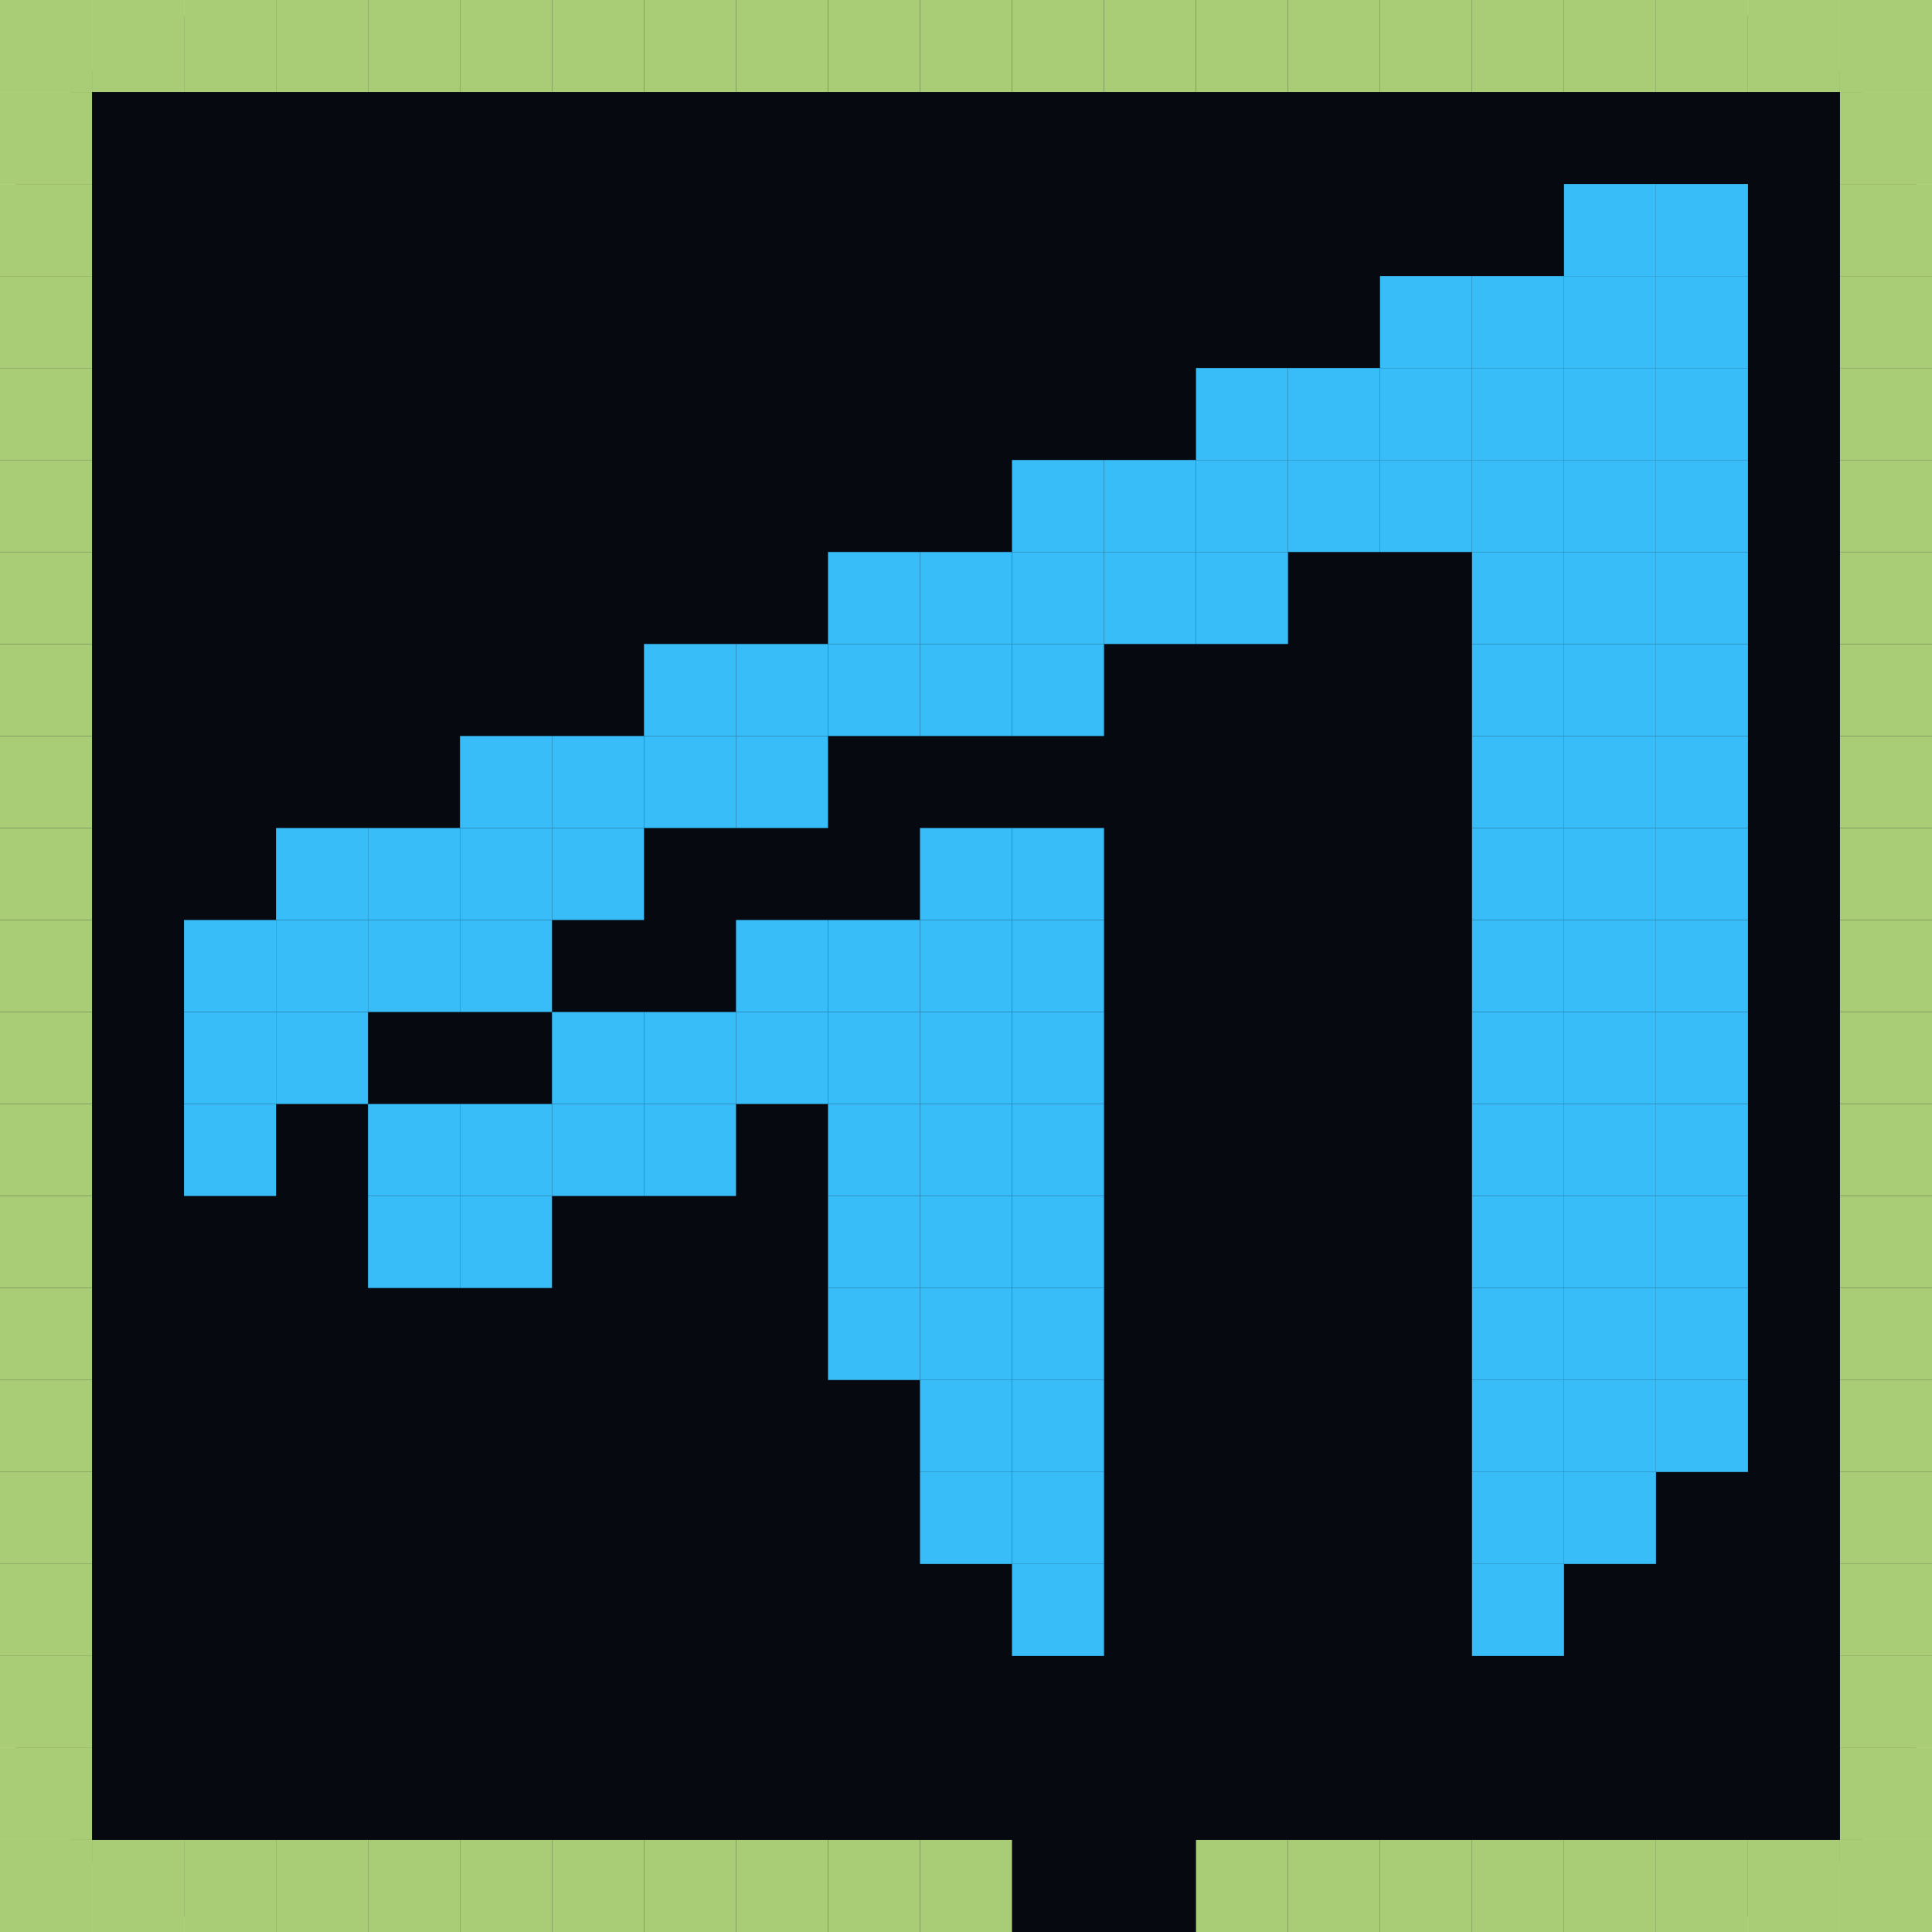
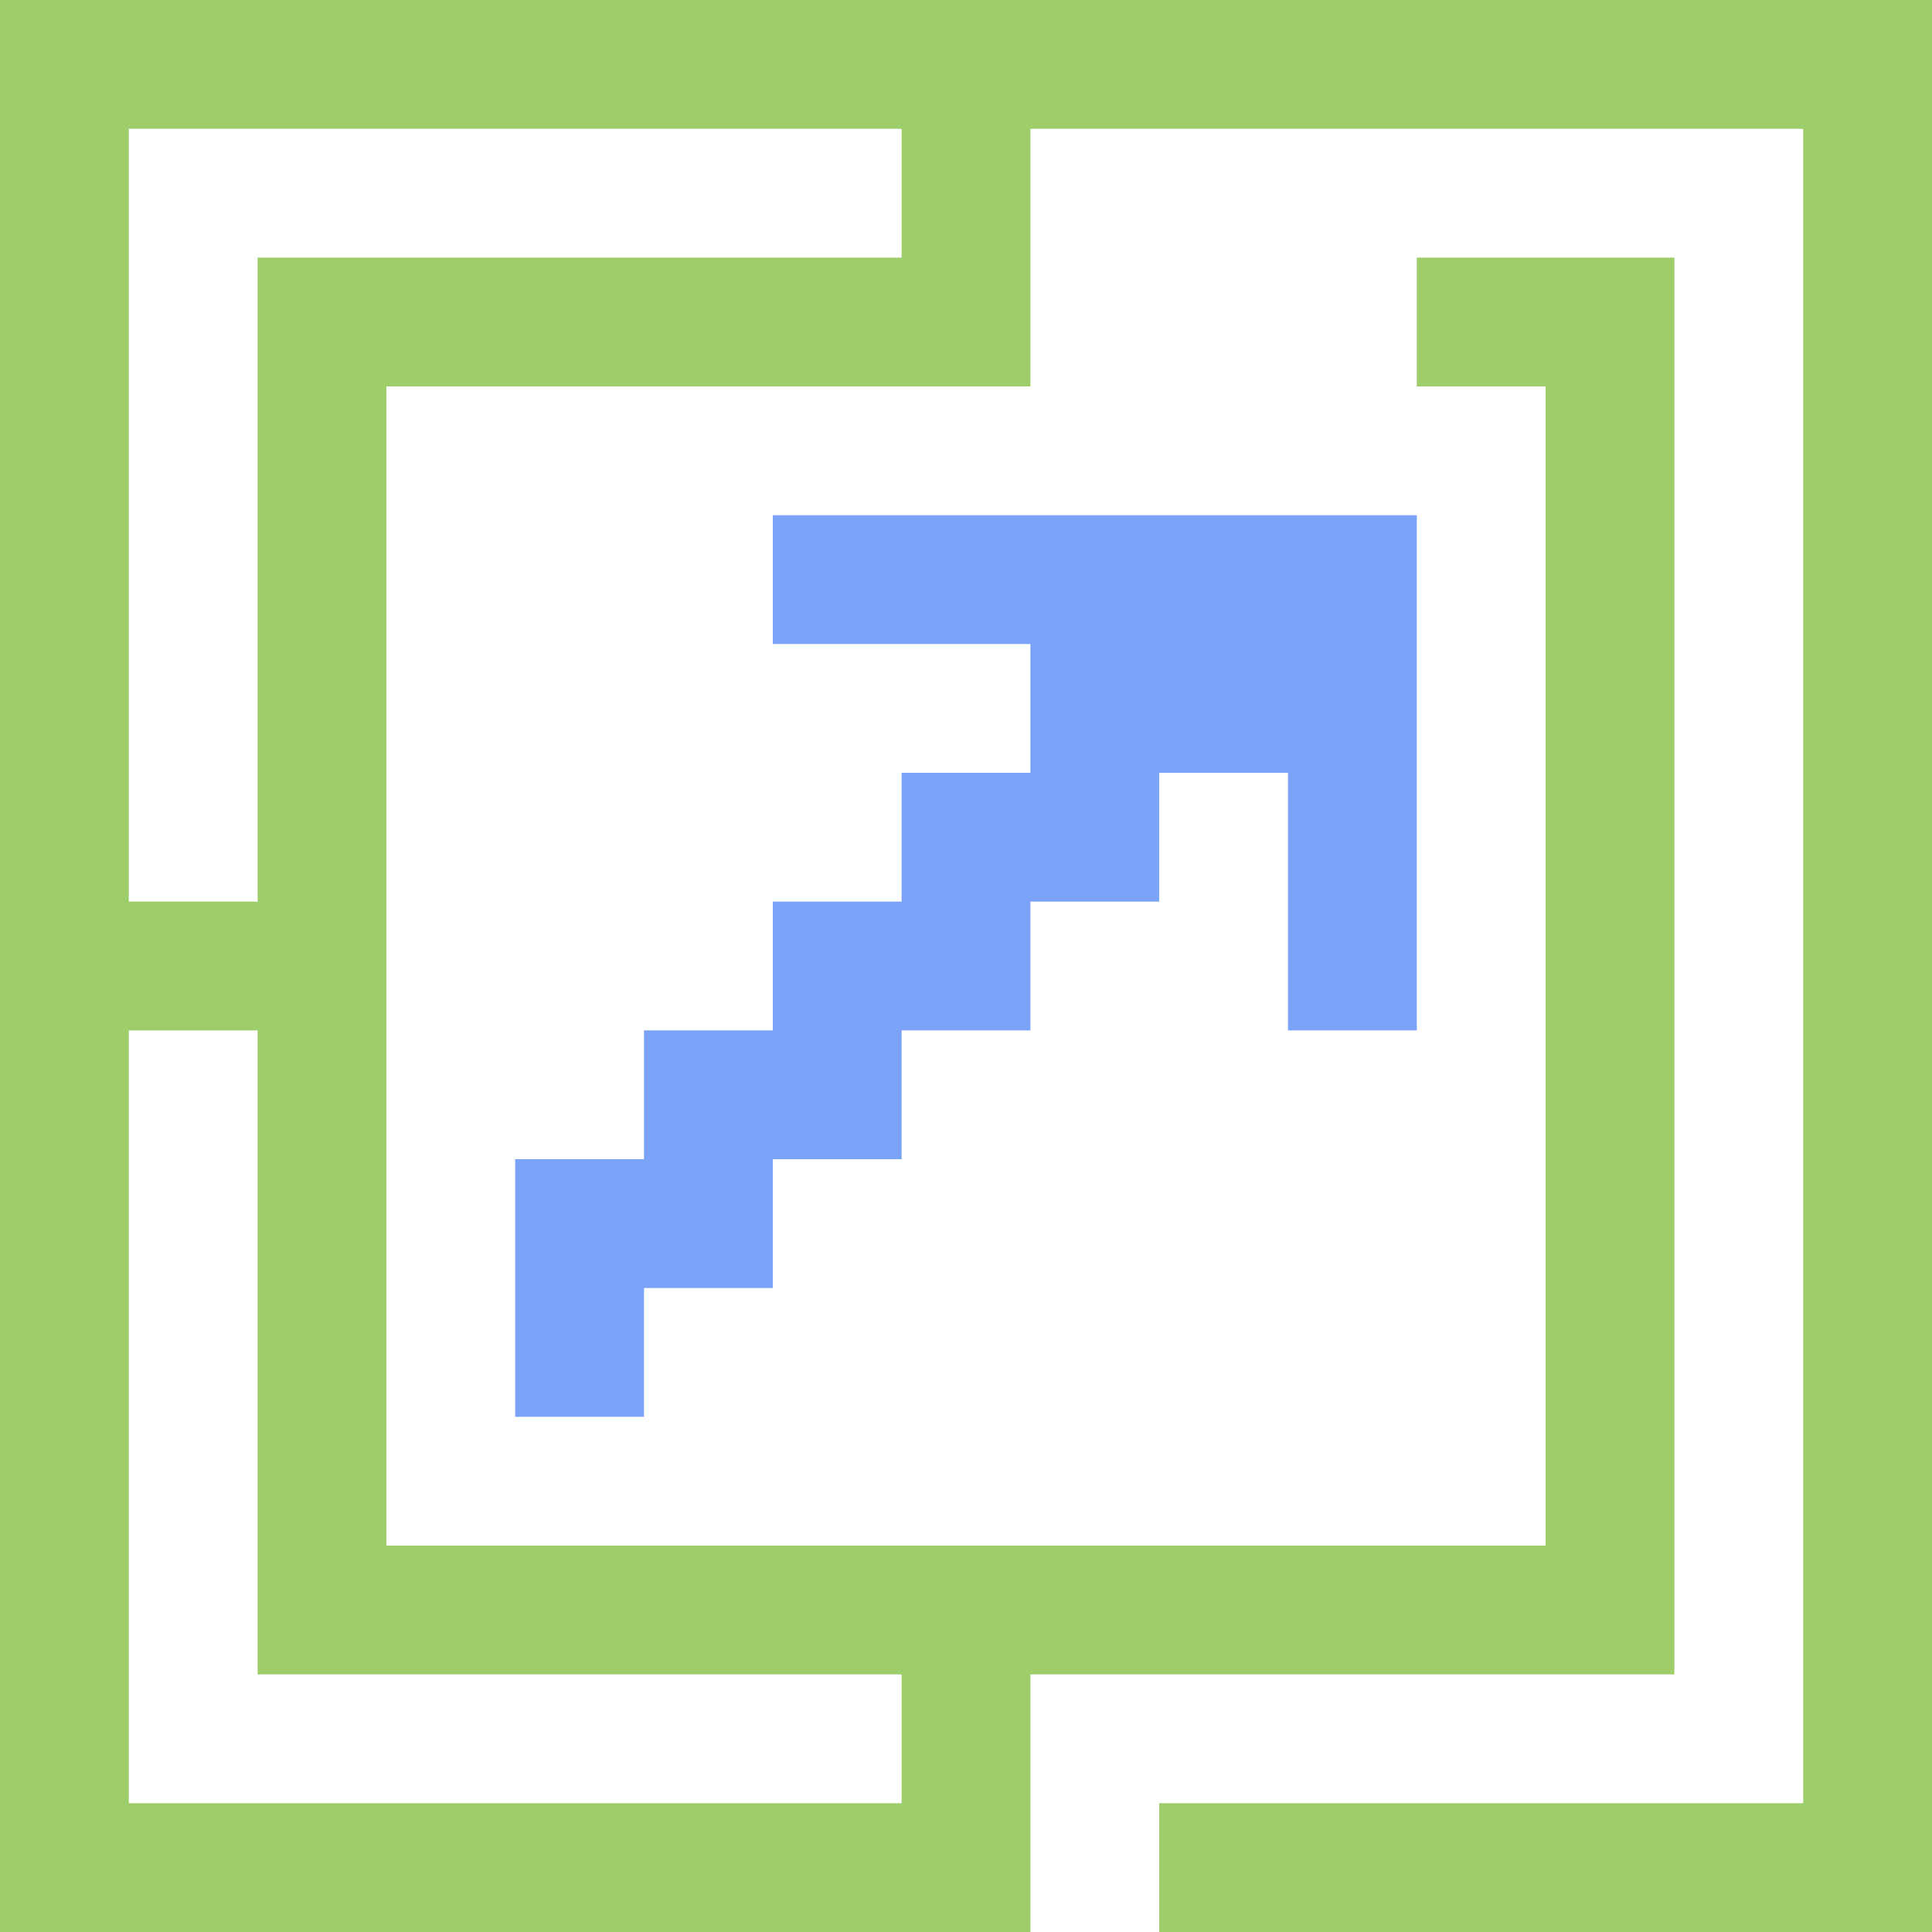
- <svg xmlns="http://www.w3.org/2000/svg" viewBox="0 0 420 420" width="420" height="420">
-   <rect width="100%" height="100%" fill="#060910" rx="60" />
-   <g transform="translate(0, 0)">
-     <rect x="0" y="0" width="20" height="20" fill="#A8CD76" />
-     <rect x="20" y="0" width="20" height="20" fill="#A8CD76" />
-     <rect x="40" y="0" width="20" height="20" fill="#A8CD76" />
-     <rect x="60" y="0" width="20" height="20" fill="#A8CD76" />
-     <rect x="80" y="0" width="20" height="20" fill="#A8CD76" />
-     <rect x="100" y="0" width="20" height="20" fill="#A8CD76" />
-     <rect x="120" y="0" width="20" height="20" fill="#A8CD76" />
-     <rect x="140" y="0" width="20" height="20" fill="#A8CD76" />
-     <rect x="160" y="0" width="20" height="20" fill="#A8CD76" />
-     <rect x="180" y="0" width="20" height="20" fill="#A8CD76" />
-     <rect x="200" y="0" width="20" height="20" fill="#A8CD76" />
-     <rect x="220" y="0" width="20" height="20" fill="#A8CD76" />
-     <rect x="240" y="0" width="20" height="20" fill="#A8CD76" />
-     <rect x="260" y="0" width="20" height="20" fill="#A8CD76" />
-     <rect x="280" y="0" width="20" height="20" fill="#A8CD76" />
-     <rect x="300" y="0" width="20" height="20" fill="#A8CD76" />
-     <rect x="320" y="0" width="20" height="20" fill="#A8CD76" />
-     <rect x="340" y="0" width="20" height="20" fill="#A8CD76" />
-     <rect x="360" y="0" width="20" height="20" fill="#A8CD76" />
-     <rect x="380" y="0" width="20" height="20" fill="#A8CD76" />
-     <rect x="400" y="0" width="20" height="20" fill="#A8CD76" />
-     <rect x="0" y="20" width="20" height="20" fill="#A8CD76" />
-     <rect x="400" y="20" width="20" height="20" fill="#A8CD76" />
-     <rect x="0" y="40" width="20" height="20" fill="#A8CD76" />
-     <rect x="340" y="40" width="20" height="20" fill="#38BDF8" />
-     <rect x="360" y="40" width="20" height="20" fill="#38BDF8" />
-     <rect x="400" y="40" width="20" height="20" fill="#A8CD76" />
-     <rect x="0" y="60" width="20" height="20" fill="#A8CD76" />
-     <rect x="300" y="60" width="20" height="20" fill="#38BDF8" />
-     <rect x="320" y="60" width="20" height="20" fill="#38BDF8" />
-     <rect x="340" y="60" width="20" height="20" fill="#38BDF8" />
-     <rect x="360" y="60" width="20" height="20" fill="#38BDF8" />
-     <rect x="400" y="60" width="20" height="20" fill="#A8CD76" />
-     <rect x="0" y="80" width="20" height="20" fill="#A8CD76" />
-     <rect x="260" y="80" width="20" height="20" fill="#38BDF8" />
-     <rect x="280" y="80" width="20" height="20" fill="#38BDF8" />
-     <rect x="300" y="80" width="20" height="20" fill="#38BDF8" />
-     <rect x="320" y="80" width="20" height="20" fill="#38BDF8" />
-     <rect x="340" y="80" width="20" height="20" fill="#38BDF8" />
-     <rect x="360" y="80" width="20" height="20" fill="#38BDF8" />
-     <rect x="400" y="80" width="20" height="20" fill="#A8CD76" />
-     <rect x="0" y="100" width="20" height="20" fill="#A8CD76" />
-     <rect x="220" y="100" width="20" height="20" fill="#38BDF8" />
-     <rect x="240" y="100" width="20" height="20" fill="#38BDF8" />
-     <rect x="260" y="100" width="20" height="20" fill="#38BDF8" />
-     <rect x="280" y="100" width="20" height="20" fill="#38BDF8" />
-     <rect x="300" y="100" width="20" height="20" fill="#38BDF8" />
-     <rect x="320" y="100" width="20" height="20" fill="#38BDF8" />
-     <rect x="340" y="100" width="20" height="20" fill="#38BDF8" />
-     <rect x="360" y="100" width="20" height="20" fill="#38BDF8" />
-     <rect x="400" y="100" width="20" height="20" fill="#A8CD76" />
-     <rect x="0" y="120" width="20" height="20" fill="#A8CD76" />
-     <rect x="180" y="120" width="20" height="20" fill="#38BDF8" />
-     <rect x="200" y="120" width="20" height="20" fill="#38BDF8" />
-     <rect x="220" y="120" width="20" height="20" fill="#38BDF8" />
-     <rect x="240" y="120" width="20" height="20" fill="#38BDF8" />
-     <rect x="260" y="120" width="20" height="20" fill="#38BDF8" />
-     <rect x="320" y="120" width="20" height="20" fill="#38BDF8" />
-     <rect x="340" y="120" width="20" height="20" fill="#38BDF8" />
-     <rect x="360" y="120" width="20" height="20" fill="#38BDF8" />
-     <rect x="400" y="120" width="20" height="20" fill="#A8CD76" />
-     <rect x="0" y="140" width="20" height="20" fill="#A8CD76" />
-     <rect x="140" y="140" width="20" height="20" fill="#38BDF8" />
-     <rect x="160" y="140" width="20" height="20" fill="#38BDF8" />
-     <rect x="180" y="140" width="20" height="20" fill="#38BDF8" />
-     <rect x="200" y="140" width="20" height="20" fill="#38BDF8" />
-     <rect x="220" y="140" width="20" height="20" fill="#38BDF8" />
-     <rect x="320" y="140" width="20" height="20" fill="#38BDF8" />
-     <rect x="340" y="140" width="20" height="20" fill="#38BDF8" />
-     <rect x="360" y="140" width="20" height="20" fill="#38BDF8" />
-     <rect x="400" y="140" width="20" height="20" fill="#A8CD76" />
-     <rect x="0" y="160" width="20" height="20" fill="#A8CD76" />
-     <rect x="100" y="160" width="20" height="20" fill="#38BDF8" />
-     <rect x="120" y="160" width="20" height="20" fill="#38BDF8" />
-     <rect x="140" y="160" width="20" height="20" fill="#38BDF8" />
-     <rect x="160" y="160" width="20" height="20" fill="#38BDF8" />
-     <rect x="320" y="160" width="20" height="20" fill="#38BDF8" />
-     <rect x="340" y="160" width="20" height="20" fill="#38BDF8" />
-     <rect x="360" y="160" width="20" height="20" fill="#38BDF8" />
-     <rect x="400" y="160" width="20" height="20" fill="#A8CD76" />
-     <rect x="0" y="180" width="20" height="20" fill="#A8CD76" />
-     <rect x="60" y="180" width="20" height="20" fill="#38BDF8" />
-     <rect x="80" y="180" width="20" height="20" fill="#38BDF8" />
-     <rect x="100" y="180" width="20" height="20" fill="#38BDF8" />
-     <rect x="120" y="180" width="20" height="20" fill="#38BDF8" />
-     <rect x="200" y="180" width="20" height="20" fill="#38BDF8" />
-     <rect x="220" y="180" width="20" height="20" fill="#38BDF8" />
-     <rect x="320" y="180" width="20" height="20" fill="#38BDF8" />
-     <rect x="340" y="180" width="20" height="20" fill="#38BDF8" />
-     <rect x="360" y="180" width="20" height="20" fill="#38BDF8" />
-     <rect x="400" y="180" width="20" height="20" fill="#A8CD76" />
-     <rect x="0" y="200" width="20" height="20" fill="#A8CD76" />
-     <rect x="40" y="200" width="20" height="20" fill="#38BDF8" />
-     <rect x="60" y="200" width="20" height="20" fill="#38BDF8" />
-     <rect x="80" y="200" width="20" height="20" fill="#38BDF8" />
-     <rect x="100" y="200" width="20" height="20" fill="#38BDF8" />
-     <rect x="160" y="200" width="20" height="20" fill="#38BDF8" />
-     <rect x="180" y="200" width="20" height="20" fill="#38BDF8" />
-     <rect x="200" y="200" width="20" height="20" fill="#38BDF8" />
-     <rect x="220" y="200" width="20" height="20" fill="#38BDF8" />
-     <rect x="320" y="200" width="20" height="20" fill="#38BDF8" />
-     <rect x="340" y="200" width="20" height="20" fill="#38BDF8" />
-     <rect x="360" y="200" width="20" height="20" fill="#38BDF8" />
-     <rect x="400" y="200" width="20" height="20" fill="#A8CD76" />
-     <rect x="0" y="220" width="20" height="20" fill="#A8CD76" />
-     <rect x="40" y="220" width="20" height="20" fill="#38BDF8" />
-     <rect x="60" y="220" width="20" height="20" fill="#38BDF8" />
-     <rect x="120" y="220" width="20" height="20" fill="#38BDF8" />
-     <rect x="140" y="220" width="20" height="20" fill="#38BDF8" />
-     <rect x="160" y="220" width="20" height="20" fill="#38BDF8" />
-     <rect x="180" y="220" width="20" height="20" fill="#38BDF8" />
-     <rect x="200" y="220" width="20" height="20" fill="#38BDF8" />
-     <rect x="220" y="220" width="20" height="20" fill="#38BDF8" />
-     <rect x="320" y="220" width="20" height="20" fill="#38BDF8" />
-     <rect x="340" y="220" width="20" height="20" fill="#38BDF8" />
-     <rect x="360" y="220" width="20" height="20" fill="#38BDF8" />
-     <rect x="400" y="220" width="20" height="20" fill="#A8CD76" />
-     <rect x="0" y="240" width="20" height="20" fill="#A8CD76" />
-     <rect x="40" y="240" width="20" height="20" fill="#38BDF8" />
-     <rect x="80" y="240" width="20" height="20" fill="#38BDF8" />
-     <rect x="100" y="240" width="20" height="20" fill="#38BDF8" />
-     <rect x="120" y="240" width="20" height="20" fill="#38BDF8" />
-     <rect x="140" y="240" width="20" height="20" fill="#38BDF8" />
-     <rect x="180" y="240" width="20" height="20" fill="#38BDF8" />
-     <rect x="200" y="240" width="20" height="20" fill="#38BDF8" />
-     <rect x="220" y="240" width="20" height="20" fill="#38BDF8" />
-     <rect x="320" y="240" width="20" height="20" fill="#38BDF8" />
-     <rect x="340" y="240" width="20" height="20" fill="#38BDF8" />
-     <rect x="360" y="240" width="20" height="20" fill="#38BDF8" />
-     <rect x="400" y="240" width="20" height="20" fill="#A8CD76" />
-     <rect x="0" y="260" width="20" height="20" fill="#A8CD76" />
-     <rect x="80" y="260" width="20" height="20" fill="#38BDF8" />
-     <rect x="100" y="260" width="20" height="20" fill="#38BDF8" />
-     <rect x="180" y="260" width="20" height="20" fill="#38BDF8" />
-     <rect x="200" y="260" width="20" height="20" fill="#38BDF8" />
-     <rect x="220" y="260" width="20" height="20" fill="#38BDF8" />
-     <rect x="320" y="260" width="20" height="20" fill="#38BDF8" />
-     <rect x="340" y="260" width="20" height="20" fill="#38BDF8" />
-     <rect x="360" y="260" width="20" height="20" fill="#38BDF8" />
-     <rect x="400" y="260" width="20" height="20" fill="#A8CD76" />
-     <rect x="0" y="280" width="20" height="20" fill="#A8CD76" />
-     <rect x="180" y="280" width="20" height="20" fill="#38BDF8" />
-     <rect x="200" y="280" width="20" height="20" fill="#38BDF8" />
-     <rect x="220" y="280" width="20" height="20" fill="#38BDF8" />
-     <rect x="320" y="280" width="20" height="20" fill="#38BDF8" />
-     <rect x="340" y="280" width="20" height="20" fill="#38BDF8" />
-     <rect x="360" y="280" width="20" height="20" fill="#38BDF8" />
-     <rect x="400" y="280" width="20" height="20" fill="#A8CD76" />
-     <rect x="0" y="300" width="20" height="20" fill="#A8CD76" />
-     <rect x="200" y="300" width="20" height="20" fill="#38BDF8" />
-     <rect x="220" y="300" width="20" height="20" fill="#38BDF8" />
-     <rect x="320" y="300" width="20" height="20" fill="#38BDF8" />
-     <rect x="340" y="300" width="20" height="20" fill="#38BDF8" />
-     <rect x="360" y="300" width="20" height="20" fill="#38BDF8" />
-     <rect x="400" y="300" width="20" height="20" fill="#A8CD76" />
-     <rect x="0" y="320" width="20" height="20" fill="#A8CD76" />
-     <rect x="200" y="320" width="20" height="20" fill="#38BDF8" />
-     <rect x="220" y="320" width="20" height="20" fill="#38BDF8" />
-     <rect x="320" y="320" width="20" height="20" fill="#38BDF8" />
-     <rect x="340" y="320" width="20" height="20" fill="#38BDF8" />
-     <rect x="400" y="320" width="20" height="20" fill="#A8CD76" />
-     <rect x="0" y="340" width="20" height="20" fill="#A8CD76" />
-     <rect x="220" y="340" width="20" height="20" fill="#38BDF8" />
-     <rect x="320" y="340" width="20" height="20" fill="#38BDF8" />
-     <rect x="400" y="340" width="20" height="20" fill="#A8CD76" />
-     <rect x="0" y="360" width="20" height="20" fill="#A8CD76" />
-     <rect x="400" y="360" width="20" height="20" fill="#A8CD76" />
-     <rect x="0" y="380" width="20" height="20" fill="#A8CD76" />
-     <rect x="400" y="380" width="20" height="20" fill="#A8CD76" />
-     <rect x="0" y="400" width="20" height="20" fill="#A8CD76" />
-     <rect x="20" y="400" width="20" height="20" fill="#A8CD76" />
-     <rect x="40" y="400" width="20" height="20" fill="#A8CD76" />
-     <rect x="60" y="400" width="20" height="20" fill="#A8CD76" />
-     <rect x="80" y="400" width="20" height="20" fill="#A8CD76" />
-     <rect x="100" y="400" width="20" height="20" fill="#A8CD76" />
-     <rect x="120" y="400" width="20" height="20" fill="#A8CD76" />
-     <rect x="140" y="400" width="20" height="20" fill="#A8CD76" />
-     <rect x="160" y="400" width="20" height="20" fill="#A8CD76" />
-     <rect x="180" y="400" width="20" height="20" fill="#A8CD76" />
-     <rect x="200" y="400" width="20" height="20" fill="#A8CD76" />
-     <rect x="260" y="400" width="20" height="20" fill="#A8CD76" />
-     <rect x="280" y="400" width="20" height="20" fill="#A8CD76" />
-     <rect x="300" y="400" width="20" height="20" fill="#A8CD76" />
-     <rect x="320" y="400" width="20" height="20" fill="#A8CD76" />
-     <rect x="340" y="400" width="20" height="20" fill="#A8CD76" />
-     <rect x="360" y="400" width="20" height="20" fill="#A8CD76" />
-     <rect x="380" y="400" width="20" height="20" fill="#A8CD76" />
-     <rect x="400" y="400" width="20" height="20" fill="#A8CD76" />
-   </g>
+ <svg xmlns="http://www.w3.org/2000/svg" viewBox="0 0 300 300" width="300" height="300">
+   <path fill="#9ece6a" d="M0 0h300v20h-300zM0 20h20v20h-20zM140 20h20v20h-20zM280 20h20v20h-20zM0 40h20v20h-20zM40 40h120v20h-120zM220 40h40v20h-40zM280 40h20v20h-20zM0 60h20v20h-20zM40 60h20v20h-20zM240 60h20v20h-20zM280 60h20v20h-20zM0 80h20v20h-20zM40 80h20v20h-20zM240 80h20v20h-20zM280 80h20v20h-20zM0 100h20v20h-20zM40 100h20v20h-20zM240 100h20v20h-20zM280 100h20v20h-20zM0 120h20v20h-20zM40 120h20v20h-20zM240 120h20v20h-20zM280 120h20v20h-20zM0 140h60v20h-60zM240 140h20v20h-20zM280 140h20v20h-20zM0 160h20v20h-20zM40 160h20v20h-20zM240 160h20v20h-20zM280 160h20v20h-20zM0 180h20v20h-20zM40 180h20v20h-20zM240 180h20v20h-20zM280 180h20v20h-20zM0 200h20v20h-20zM40 200h20v20h-20zM240 200h20v20h-20zM280 200h20v20h-20zM0 220h20v20h-20zM40 220h20v20h-20zM240 220h20v20h-20zM280 220h20v20h-20zM0 240h20v20h-20zM40 240h220v20h-220zM280 240h20v20h-20zM0 260h20v20h-20zM140 260h20v20h-20zM280 260h20v20h-20zM0 280h160v20h-160zM180 280h120v20h-120z" />
+   <path fill="#7aa2f7" d="M120 80h100v20h-100zM160 100h60v20h-60zM140 120h40v20h-40zM200 120h20v20h-20zM120 140h40v20h-40zM200 140h20v20h-20zM100 160h40v20h-40zM80 180h40v20h-40zM80 200h20v20h-20z" />
</svg>
